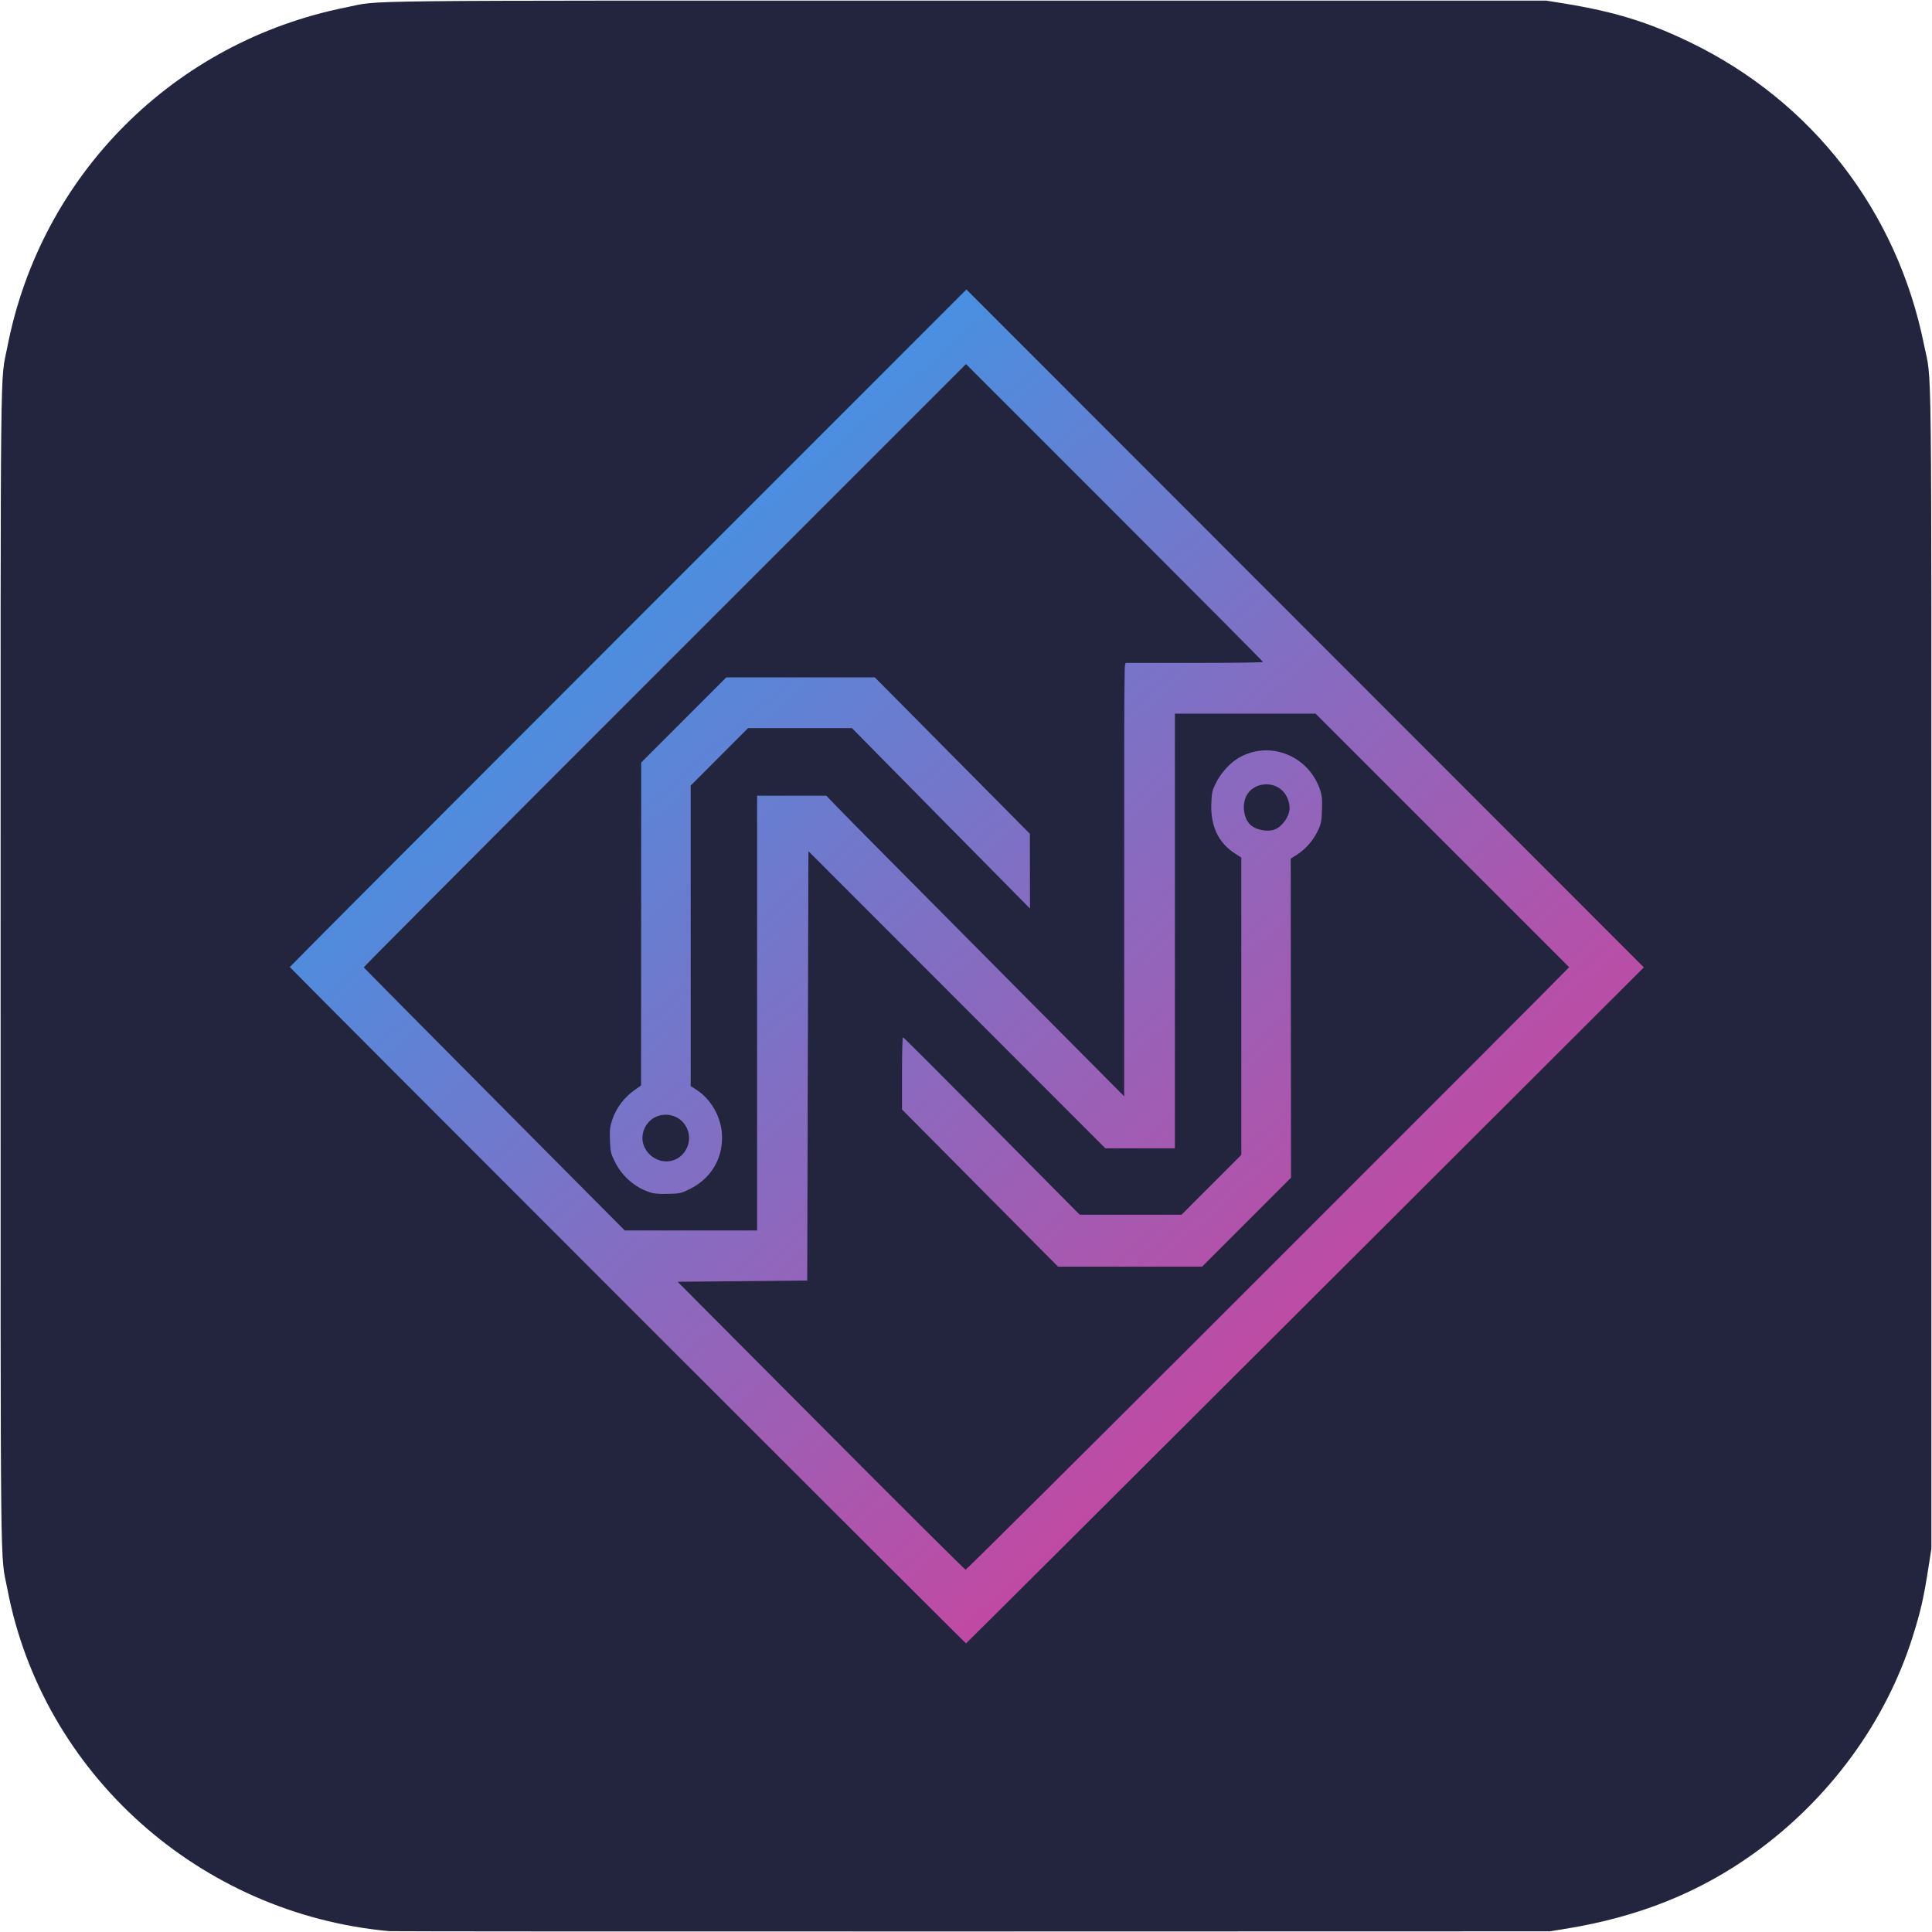
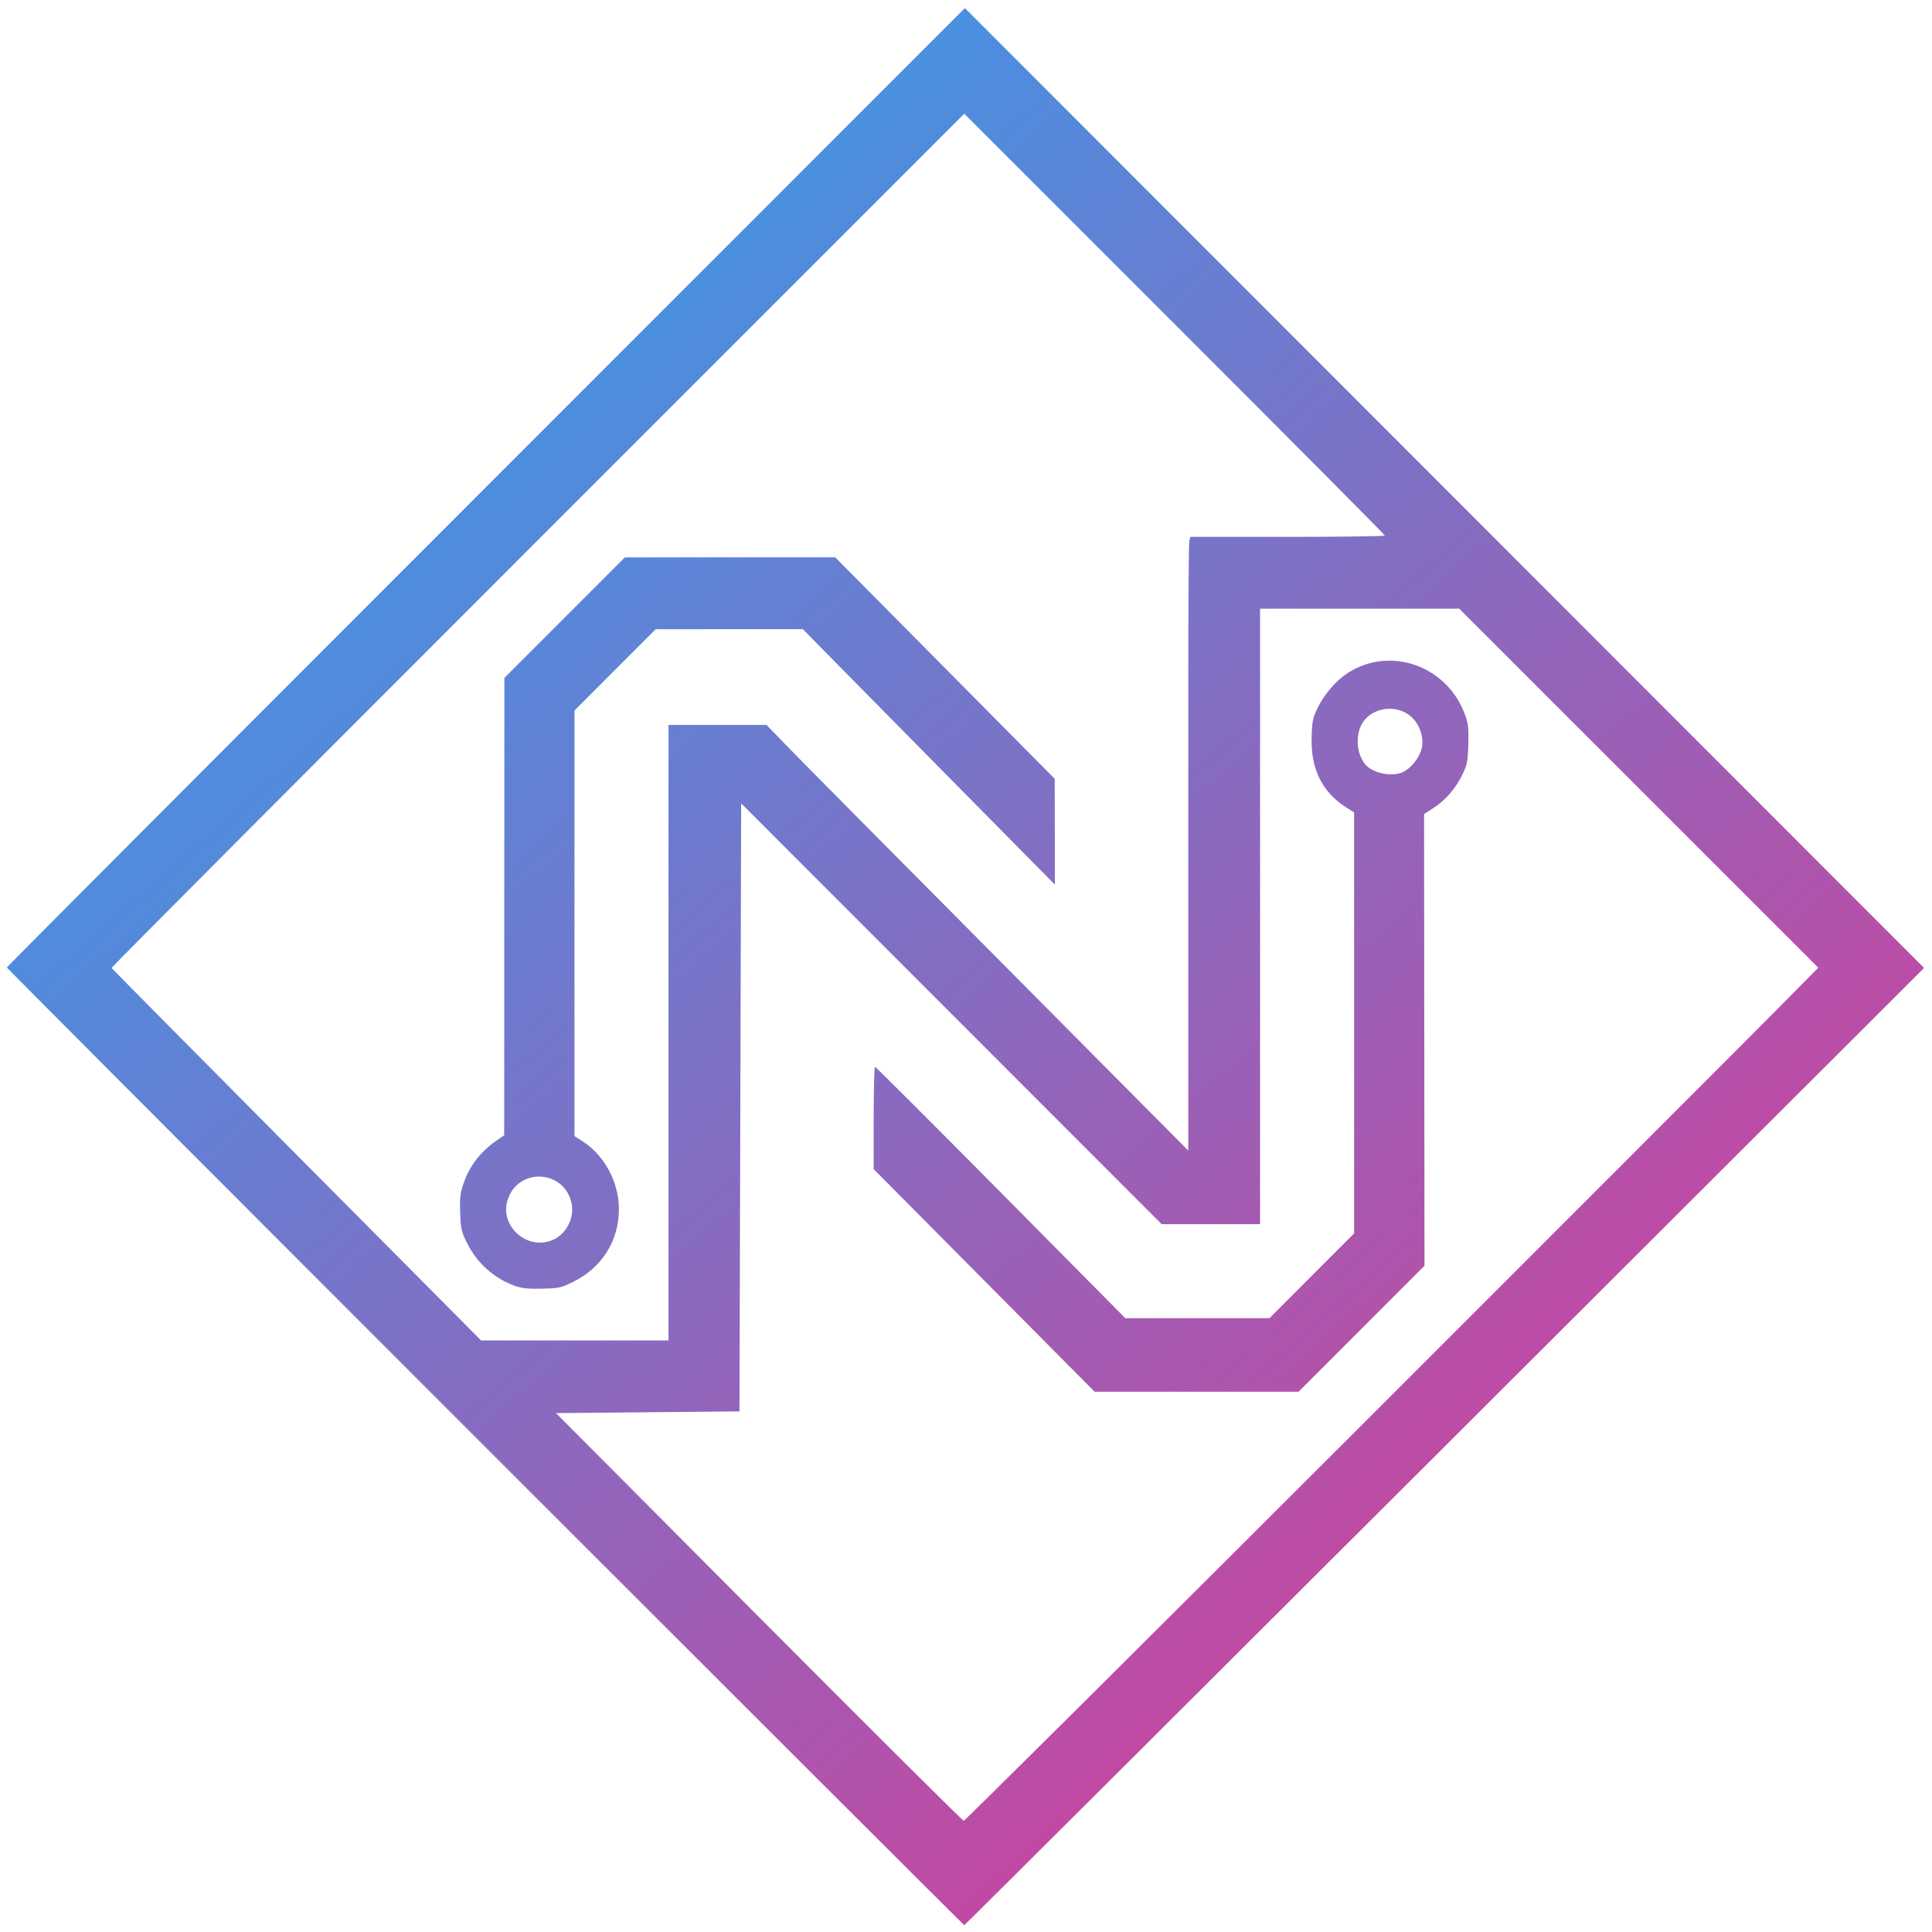
- <svg xmlns="http://www.w3.org/2000/svg" viewBox="0 0 1600 1600" width="256" height="256" role="img" aria-labelledby="t">
+ <svg xmlns="http://www.w3.org/2000/svg" viewBox="236 90 1130 1130" width="256" height="256" role="img" aria-labelledby="t">
  <defs>
    <linearGradient id="gl" gradientUnits="userSpaceOnUse" x1="1074.2" y1="965.6" x2="525.6" y2="344.5">
      <stop offset="0" stop-color="#c04aa3" />
      <stop offset="1" stop-color="#4a8fe0" />
    </linearGradient>
  </defs>
-   <path fill="#23253e" fill-rule="evenodd" d="M322.50,1599.31C165.19,1585.03 35.25,1468.68 6.11,1316.00C0.03,1284.13 0.50,1327.51 0.50,801.50C0.50,275.19 0.03,318.39 6.16,287.00C33.95,144.71 143.95,34.57 286.71,6.09C317.11,0.02 273.18,0.50 801.00,0.50L1280.50,0.50L1294.50,2.75C1336.70,9.55 1364.94,18.23 1399.84,35.13C1500.85,84.06 1571.09,174.92 1593.39,285.50C1600.06,318.60 1599.50,271.27 1599.50,803.00L1599.50,1282.50L1597.18,1297.38C1593.11,1323.46 1590.74,1333.92 1584.13,1355.00C1561.87,1426.00 1515.07,1489.96 1452.50,1534.91C1407.40,1567.30 1357.02,1587.50 1297.00,1597.26L1283.50,1599.45L805.00,1599.56C541.82,1599.62 324.70,1599.51 322.50,1599.31Z" />
-   <path transform="translate(0 145)" fill="url(#gl)" fill-rule="evenodd" d="M519.75,936.24C365.89,782.38 240.00,656.21 240.00,655.86C240.00,655.51 366.08,529.12 520.17,374.98L800.34,94.73L1080.86,375.44L1361.37,656.15L1080.93,936.08C926.70,1090.03 800.27,1216.00 800.00,1216.00C799.73,1216.00 673.61,1090.11 519.75,936.24ZM1025.20,930.75C1148.60,807.41 1260.80,695.14 1274.53,681.25L1299.49,655.99L1194.50,551.00L1089.50,446.00L1031.25,446.00L973.00,446.00L973.00,626.00L973.00,806.00L944.22,806.00L915.45,806.00L792.47,682.95L669.50,559.89L669.00,737.70L668.50,915.50L614.84,916.00L561.18,916.50L679.84,1035.70C745.10,1101.27 799.03,1154.93 799.67,1154.95C800.31,1154.98 901.80,1054.09 1025.20,930.75ZM811.61,838.91L747.00,773.81L747.00,743.91C747.00,727.46 747.36,714.00 747.80,714.00C748.24,714.00 781.35,747.08 821.39,787.50L894.18,861.00L936.34,860.99L978.50,860.98L1003.25,836.19L1028.00,811.40L1028.00,688.30L1028.00,565.21L1023.05,562.03C1009.08,553.07 1002.47,539.28 1003.16,520.56C1003.49,511.52 1003.90,509.65 1006.79,503.78C1010.71,495.81 1017.70,487.80 1024.49,483.48C1049.61,467.51 1082.96,479.72 1093.06,508.58C1094.79,513.50 1095.08,516.35 1094.80,525.50C1094.50,535.35 1094.14,537.18 1091.37,543.00C1087.58,550.96 1081.30,558.19 1074.24,562.71L1068.92,566.11L1069.04,698.22L1069.17,830.32L1032.34,867.16L995.51,904.00L935.87,904.00L876.23,904.00L811.61,838.91ZM627.00,694.00L627.00,514.00L655.67,514.00L684.35,514.00L692.77,522.75C702.02,532.36 743.93,574.65 856.76,688.22L931.00,762.94L931.01,659.22C931.01,602.17 931.02,522.49 931.02,482.14C931.02,441.80 931.29,407.71 931.62,406.39L932.22,404.00L989.11,404.00C1020.40,404.00 1046.00,403.66 1046.00,403.25C1046.00,402.84 990.65,347.15 923.00,279.50L800.00,156.50L550.50,406.00C413.27,543.22 301.11,655.78 301.25,656.12C301.39,656.46 350.07,705.62 409.44,765.37L517.37,874.00L572.19,874.00L627.00,874.00L627.00,694.00ZM537.43,842.18C525.12,837.85 515.07,828.91 509.21,817.09C505.84,810.29 505.51,808.84 505.16,799.43C504.84,790.92 505.14,788.07 506.92,782.73C510.46,772.11 516.94,763.63 526.70,756.88L530.90,753.97L530.95,620.24L531.01,486.51L566.25,451.25L601.49,416.00L662.99,415.99L724.50,415.98L788.70,480.74L852.89,545.50L852.95,576.45L853.00,607.41L792.79,546.45C759.68,512.93 726.51,479.31 719.09,471.75L705.59,458.00L662.55,458.00L619.50,458.01L595.75,481.78L572.00,505.56L572.00,630.03L572.00,754.50L576.38,757.26C589.41,765.50 597.96,781.23 597.99,797.04C598.02,815.66 588.18,831.35 571.21,839.74C564.08,843.26 563.03,843.49 553.07,843.72C545.00,843.91 541.30,843.54 537.43,842.18ZM559.62,815.09C567.84,811.35 572.47,801.31 570.01,792.52C564.79,773.88 539.03,773.24 532.97,791.59C527.84,807.15 544.58,821.91 559.62,815.09ZM1055.68,541.94C1061.89,539.59 1067.94,531.01 1067.97,524.50C1068.00,519.03 1065.83,513.59 1062.13,509.89C1053.36,501.12 1037.32,503.50 1032.07,514.35C1028.60,521.52 1029.81,531.75 1034.79,537.35C1038.99,542.09 1049.30,544.35 1055.68,541.94Z" />
+   <path fill="url(#gl)" fill-rule="evenodd" d="M519.75,936.24C365.89,782.38 240.00,656.21 240.00,655.86C240.00,655.51 366.08,529.12 520.17,374.98L800.34,94.73L1080.86,375.44L1361.37,656.15L1080.93,936.08C926.70,1090.03 800.27,1216.00 800.00,1216.00C799.73,1216.00 673.61,1090.11 519.75,936.24ZM1025.20,930.75C1148.60,807.41 1260.80,695.14 1274.53,681.25L1299.49,655.99L1194.50,551.00L1089.50,446.00L1031.25,446.00L973.00,446.00L973.00,626.00L973.00,806.00L944.22,806.00L915.45,806.00L792.47,682.95L669.50,559.89L669.00,737.70L668.50,915.50L614.84,916.00L561.18,916.50L679.84,1035.70C745.10,1101.27 799.03,1154.93 799.67,1154.95C800.31,1154.98 901.80,1054.09 1025.20,930.75ZM811.61,838.91L747.00,773.81L747.00,743.91C747.00,727.46 747.36,714.00 747.80,714.00C748.24,714.00 781.35,747.08 821.39,787.50L894.18,861.00L936.34,860.99L978.50,860.98L1003.25,836.19L1028.00,811.40L1028.00,688.30L1028.00,565.21L1023.05,562.03C1009.08,553.07 1002.47,539.28 1003.16,520.56C1003.49,511.52 1003.90,509.65 1006.79,503.78C1010.71,495.81 1017.70,487.80 1024.49,483.48C1049.61,467.51 1082.96,479.72 1093.06,508.58C1094.79,513.50 1095.08,516.35 1094.80,525.50C1094.50,535.35 1094.14,537.18 1091.37,543.00C1087.58,550.96 1081.30,558.19 1074.24,562.71L1068.92,566.11L1069.04,698.22L1069.17,830.32L1032.34,867.16L995.51,904.00L935.87,904.00L876.23,904.00L811.61,838.91ZM627.00,694.00L627.00,514.00L655.67,514.00L684.35,514.00L692.77,522.75C702.02,532.36 743.93,574.65 856.76,688.22L931.00,762.94L931.01,659.22C931.01,602.17 931.02,522.49 931.02,482.14C931.02,441.80 931.29,407.71 931.62,406.39L932.22,404.00L989.11,404.00C1020.40,404.00 1046.00,403.66 1046.00,403.25C1046.00,402.84 990.65,347.15 923.00,279.50L800.00,156.50L550.50,406.00C413.27,543.22 301.11,655.78 301.25,656.12C301.39,656.46 350.07,705.62 409.44,765.37L517.37,874.00L572.19,874.00L627.00,874.00L627.00,694.00ZM537.43,842.18C525.12,837.85 515.07,828.91 509.21,817.09C505.84,810.29 505.51,808.84 505.16,799.43C504.84,790.92 505.14,788.07 506.92,782.73C510.46,772.11 516.94,763.63 526.70,756.88L530.90,753.97L530.95,620.24L531.01,486.51L566.25,451.25L601.49,416.00L662.99,415.99L724.50,415.98L788.70,480.74L852.89,545.50L852.95,576.45L853.00,607.41L792.79,546.45C759.68,512.93 726.51,479.31 719.09,471.75L705.59,458.00L662.55,458.00L619.50,458.01L595.75,481.78L572.00,505.56L572.00,630.03L572.00,754.50L576.38,757.26C589.41,765.50 597.96,781.23 597.99,797.04C598.02,815.66 588.18,831.35 571.21,839.74C564.08,843.26 563.03,843.49 553.07,843.72C545.00,843.91 541.30,843.54 537.43,842.18ZM559.62,815.09C567.84,811.35 572.47,801.31 570.01,792.52C564.79,773.88 539.03,773.24 532.97,791.59C527.84,807.15 544.58,821.91 559.62,815.09ZM1055.68,541.94C1061.89,539.59 1067.94,531.01 1067.97,524.50C1068.00,519.03 1065.83,513.59 1062.13,509.89C1053.36,501.12 1037.32,503.50 1032.07,514.35C1028.60,521.52 1029.81,531.75 1034.79,537.35C1038.99,542.09 1049.30,544.35 1055.68,541.94Z" />
</svg>
